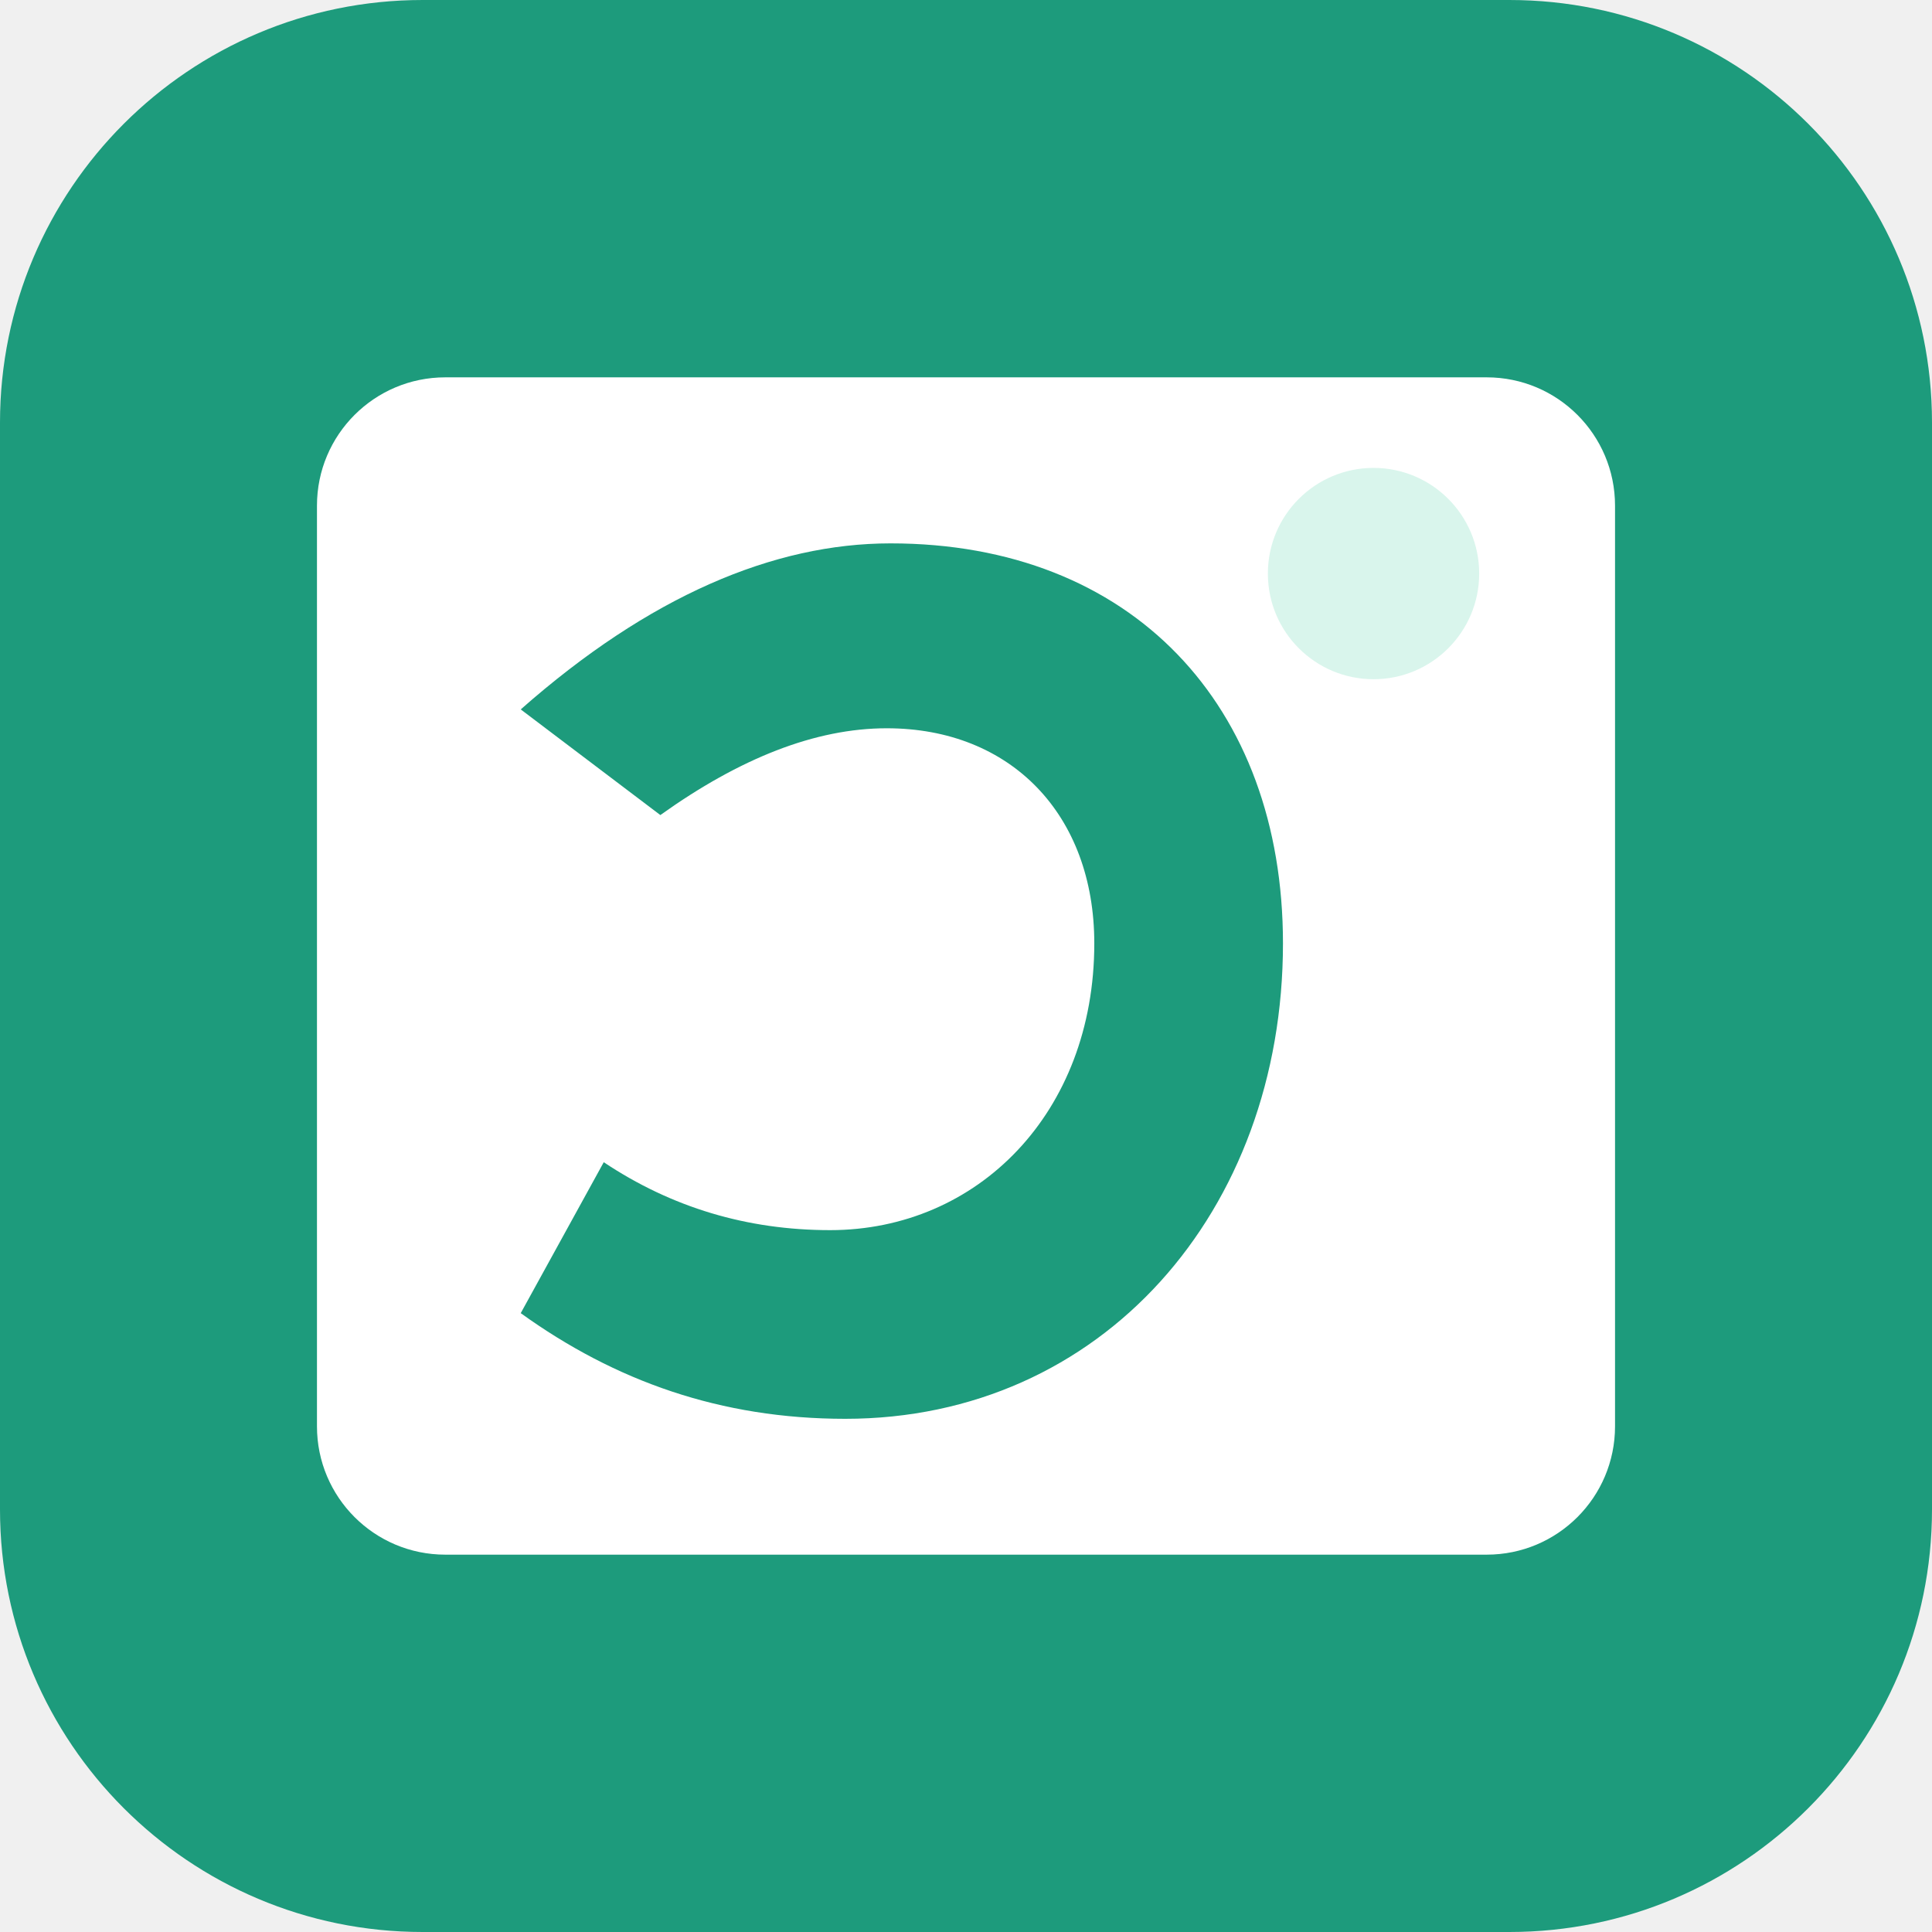
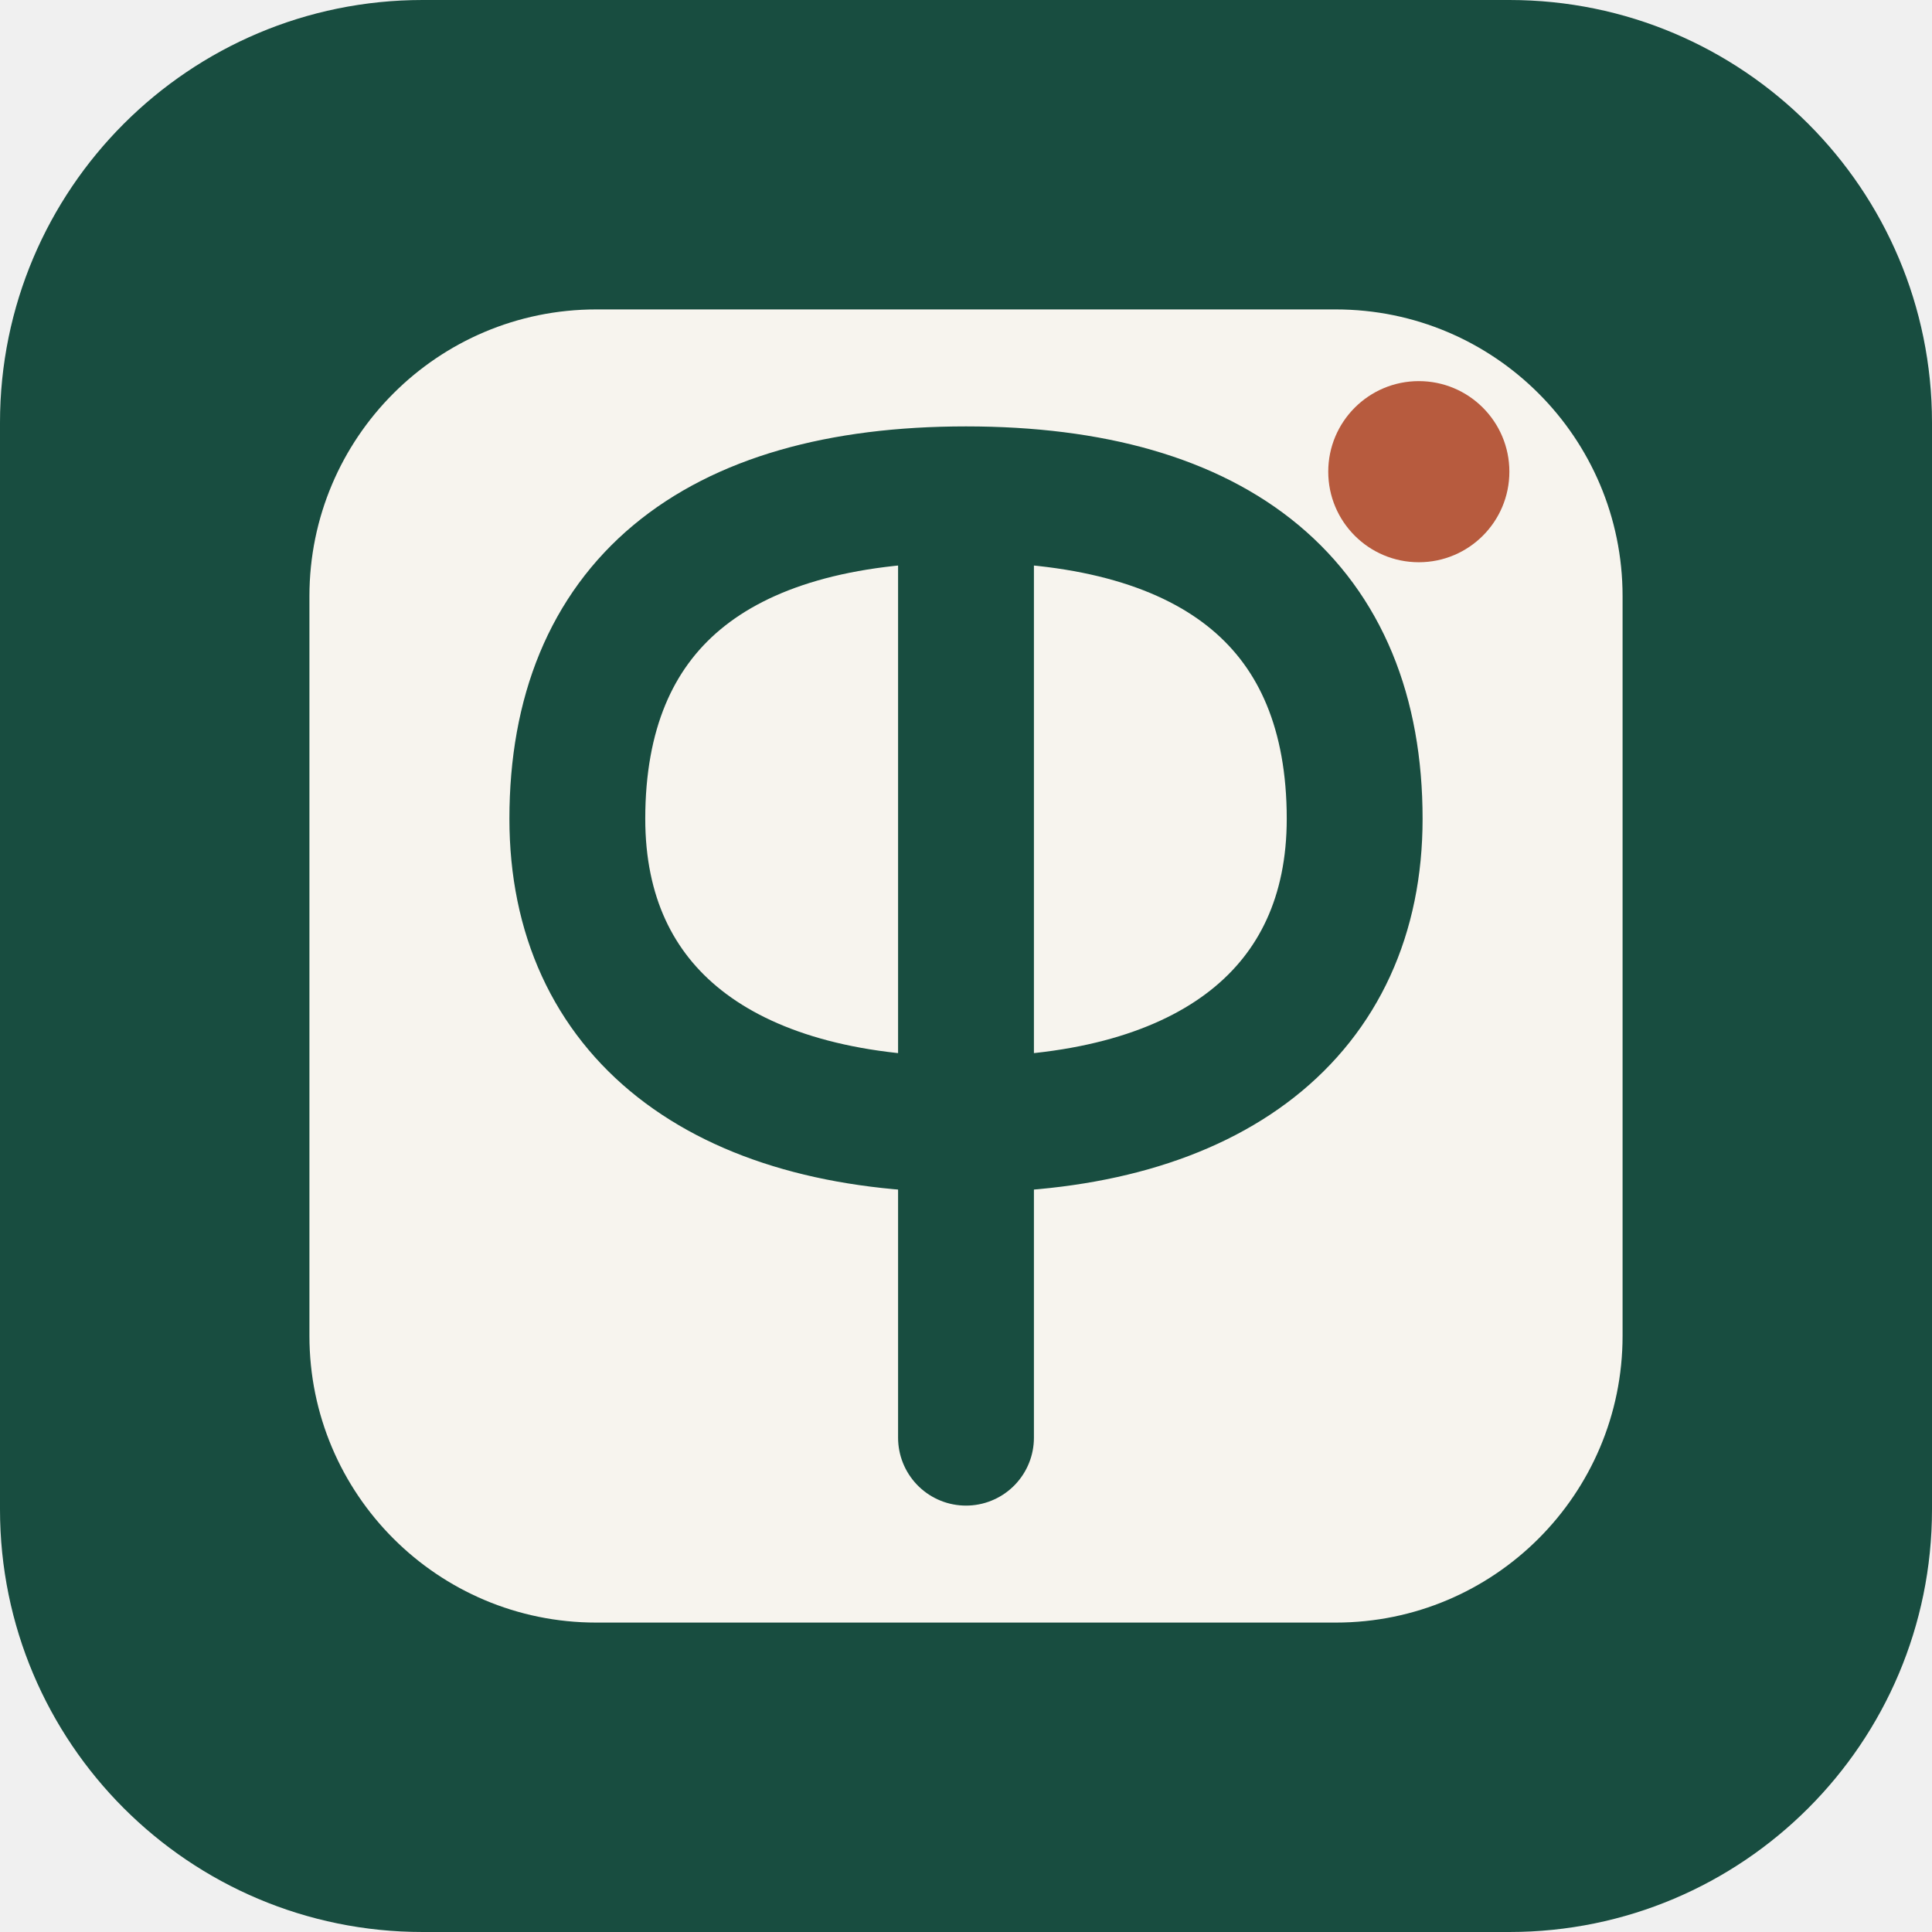
<svg xmlns="http://www.w3.org/2000/svg" viewBox="0 0 512 512">
-   <rect width="512" height="512" rx="112" fill="#1d9b7c" />
-   <rect x="84" y="100" width="344" height="312" rx="34" fill="#ffffff" />
-   <path d="M138 188c34-30 67-44 98-44 64 0 104 43 104 106 0 71-48 126-116 126-33 0-61-10-86-28l22-40c18 12 38 18 60 18 39 0 70-31 70-76 0-34-22-57-55-57-19 0-39 8-60 23z" fill="#1d9b7c" />
-   <circle cx="364" cy="152" r="28" fill="#d9f5ec" />
+   <rect width="512" height="512" rx="112" fill="#184d40" />
+   <rect x="82" y="82" width="348" height="348" rx="76" fill="#f7f4ee" />
+   <path d="M256 131v250M256 131c-67 0-103 30-103 86 0 51 38 81 103 81M256 131c67 0 103 30 103 86 0 51-38 81-103 81" fill="none" stroke="#184d40" stroke-linecap="round" stroke-width="36" />
+   <circle cx="376" cy="125" r="24" fill="#b75b3e" />
</svg>
